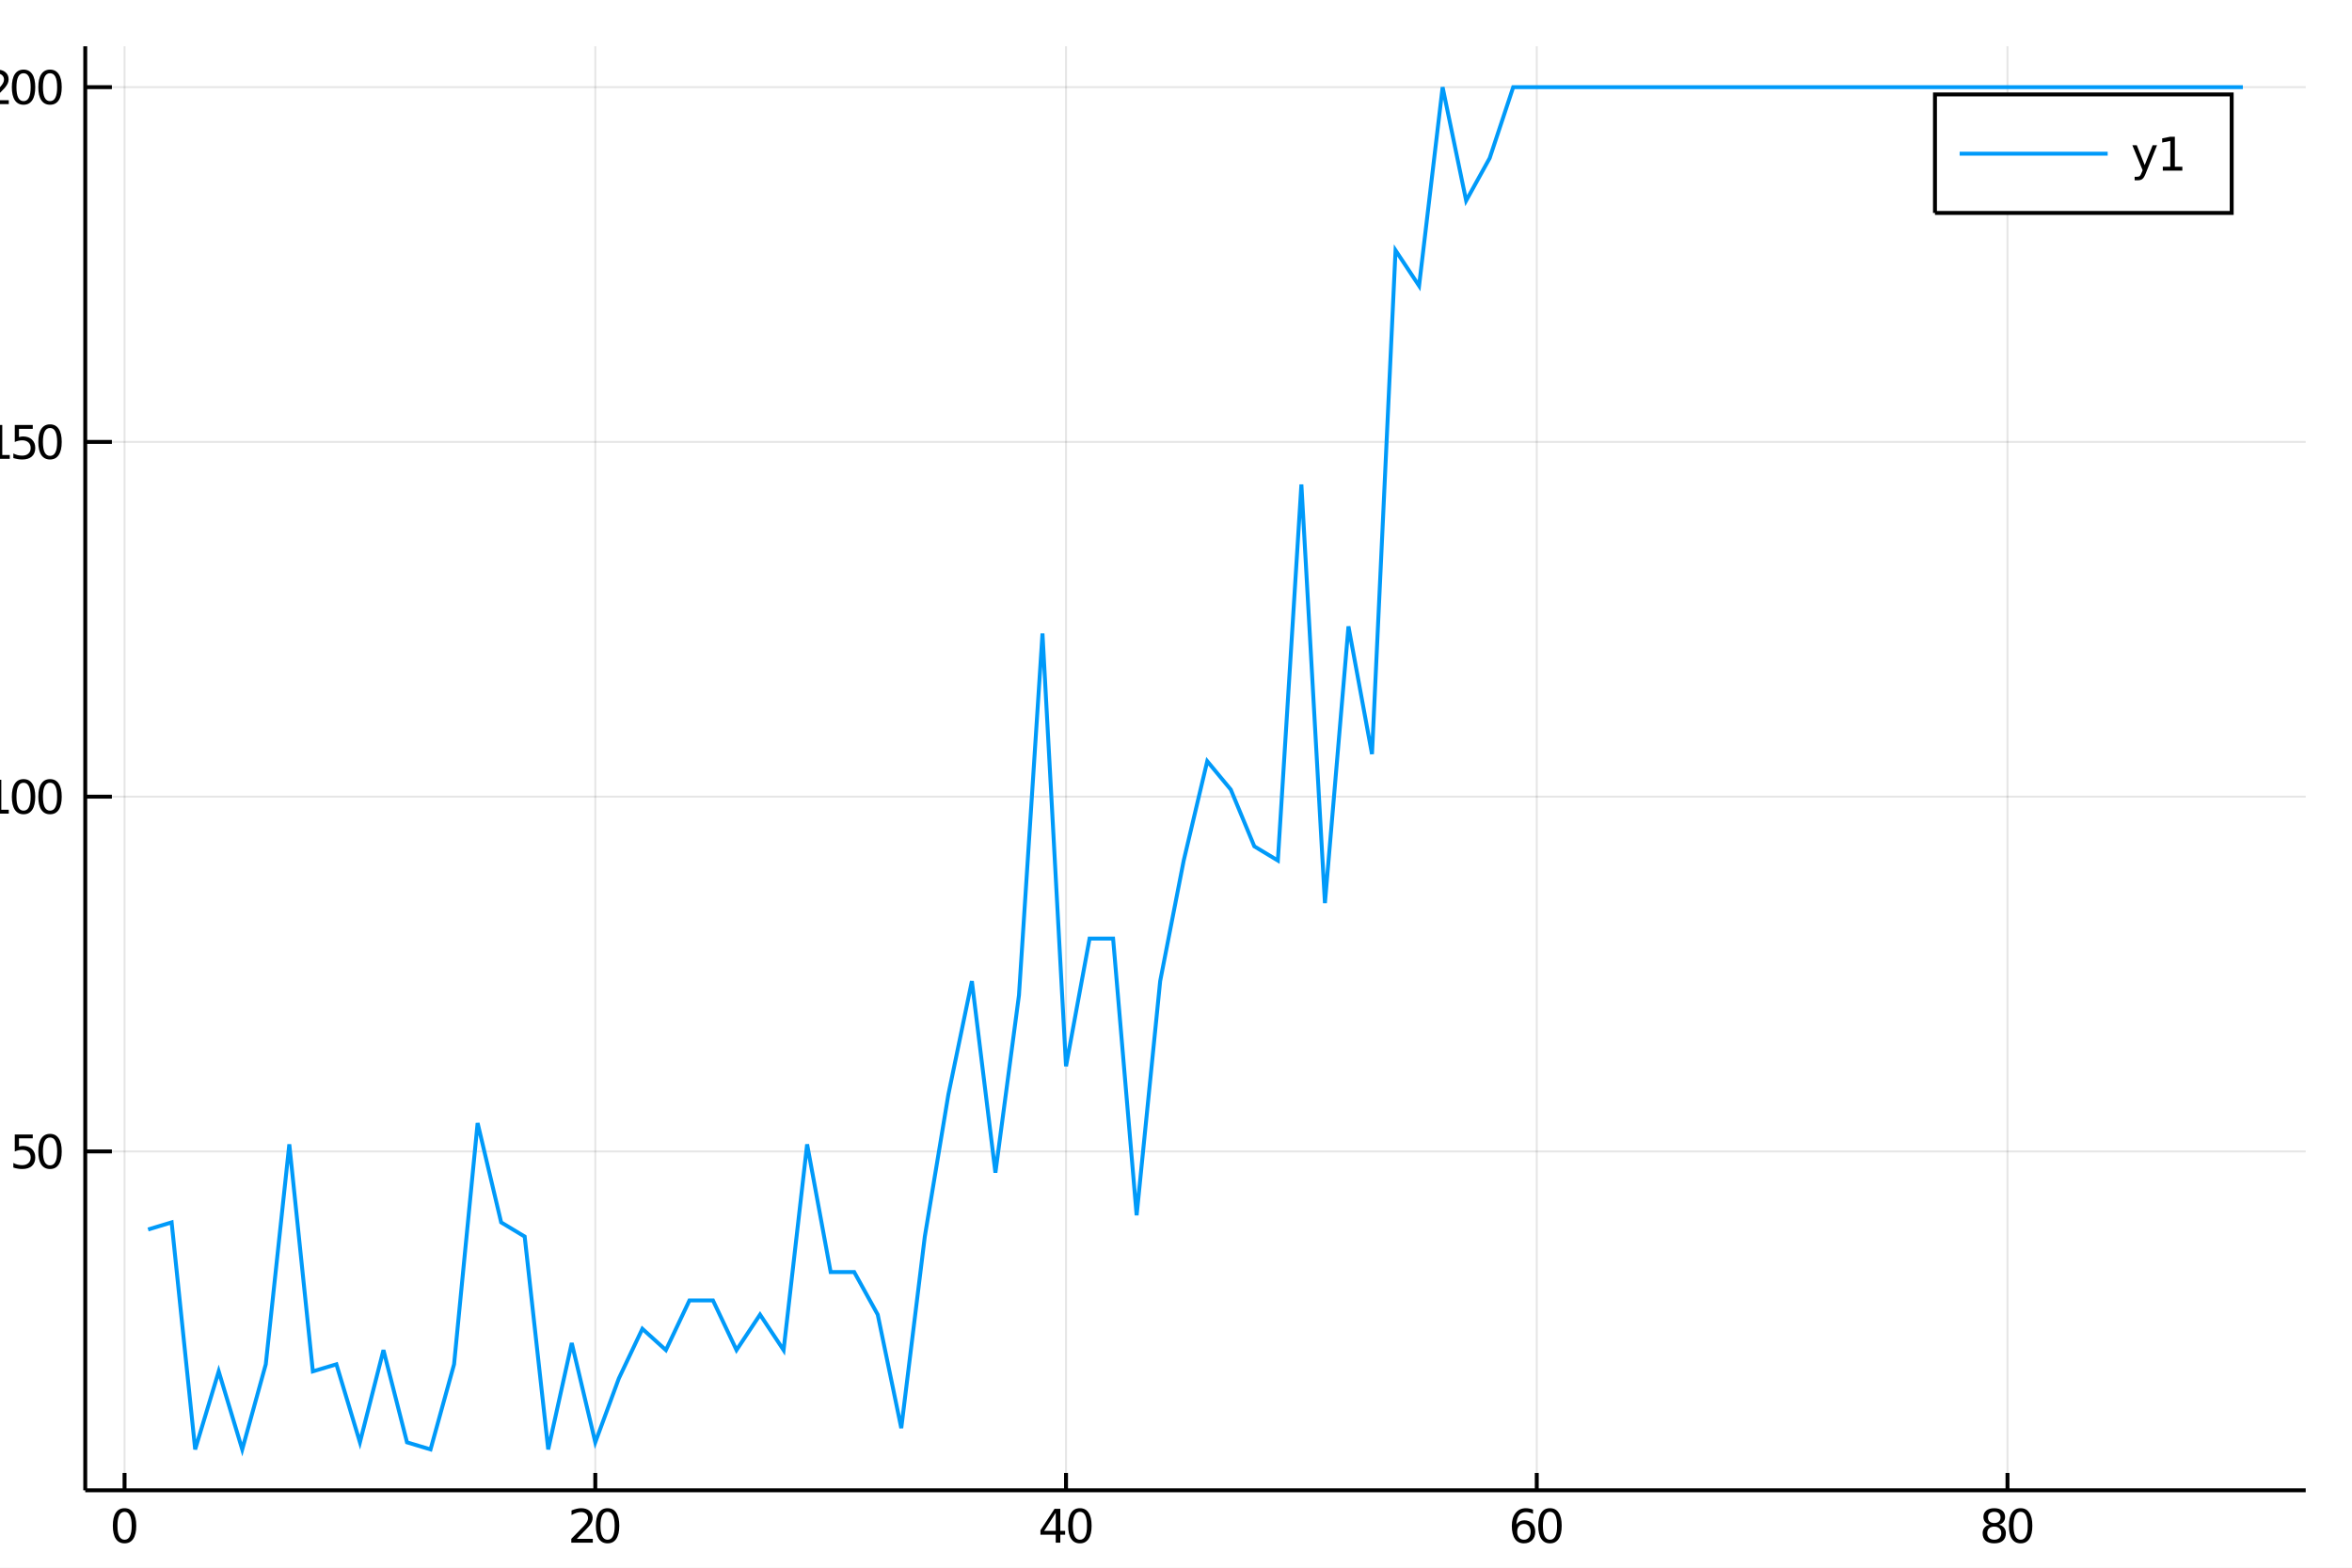
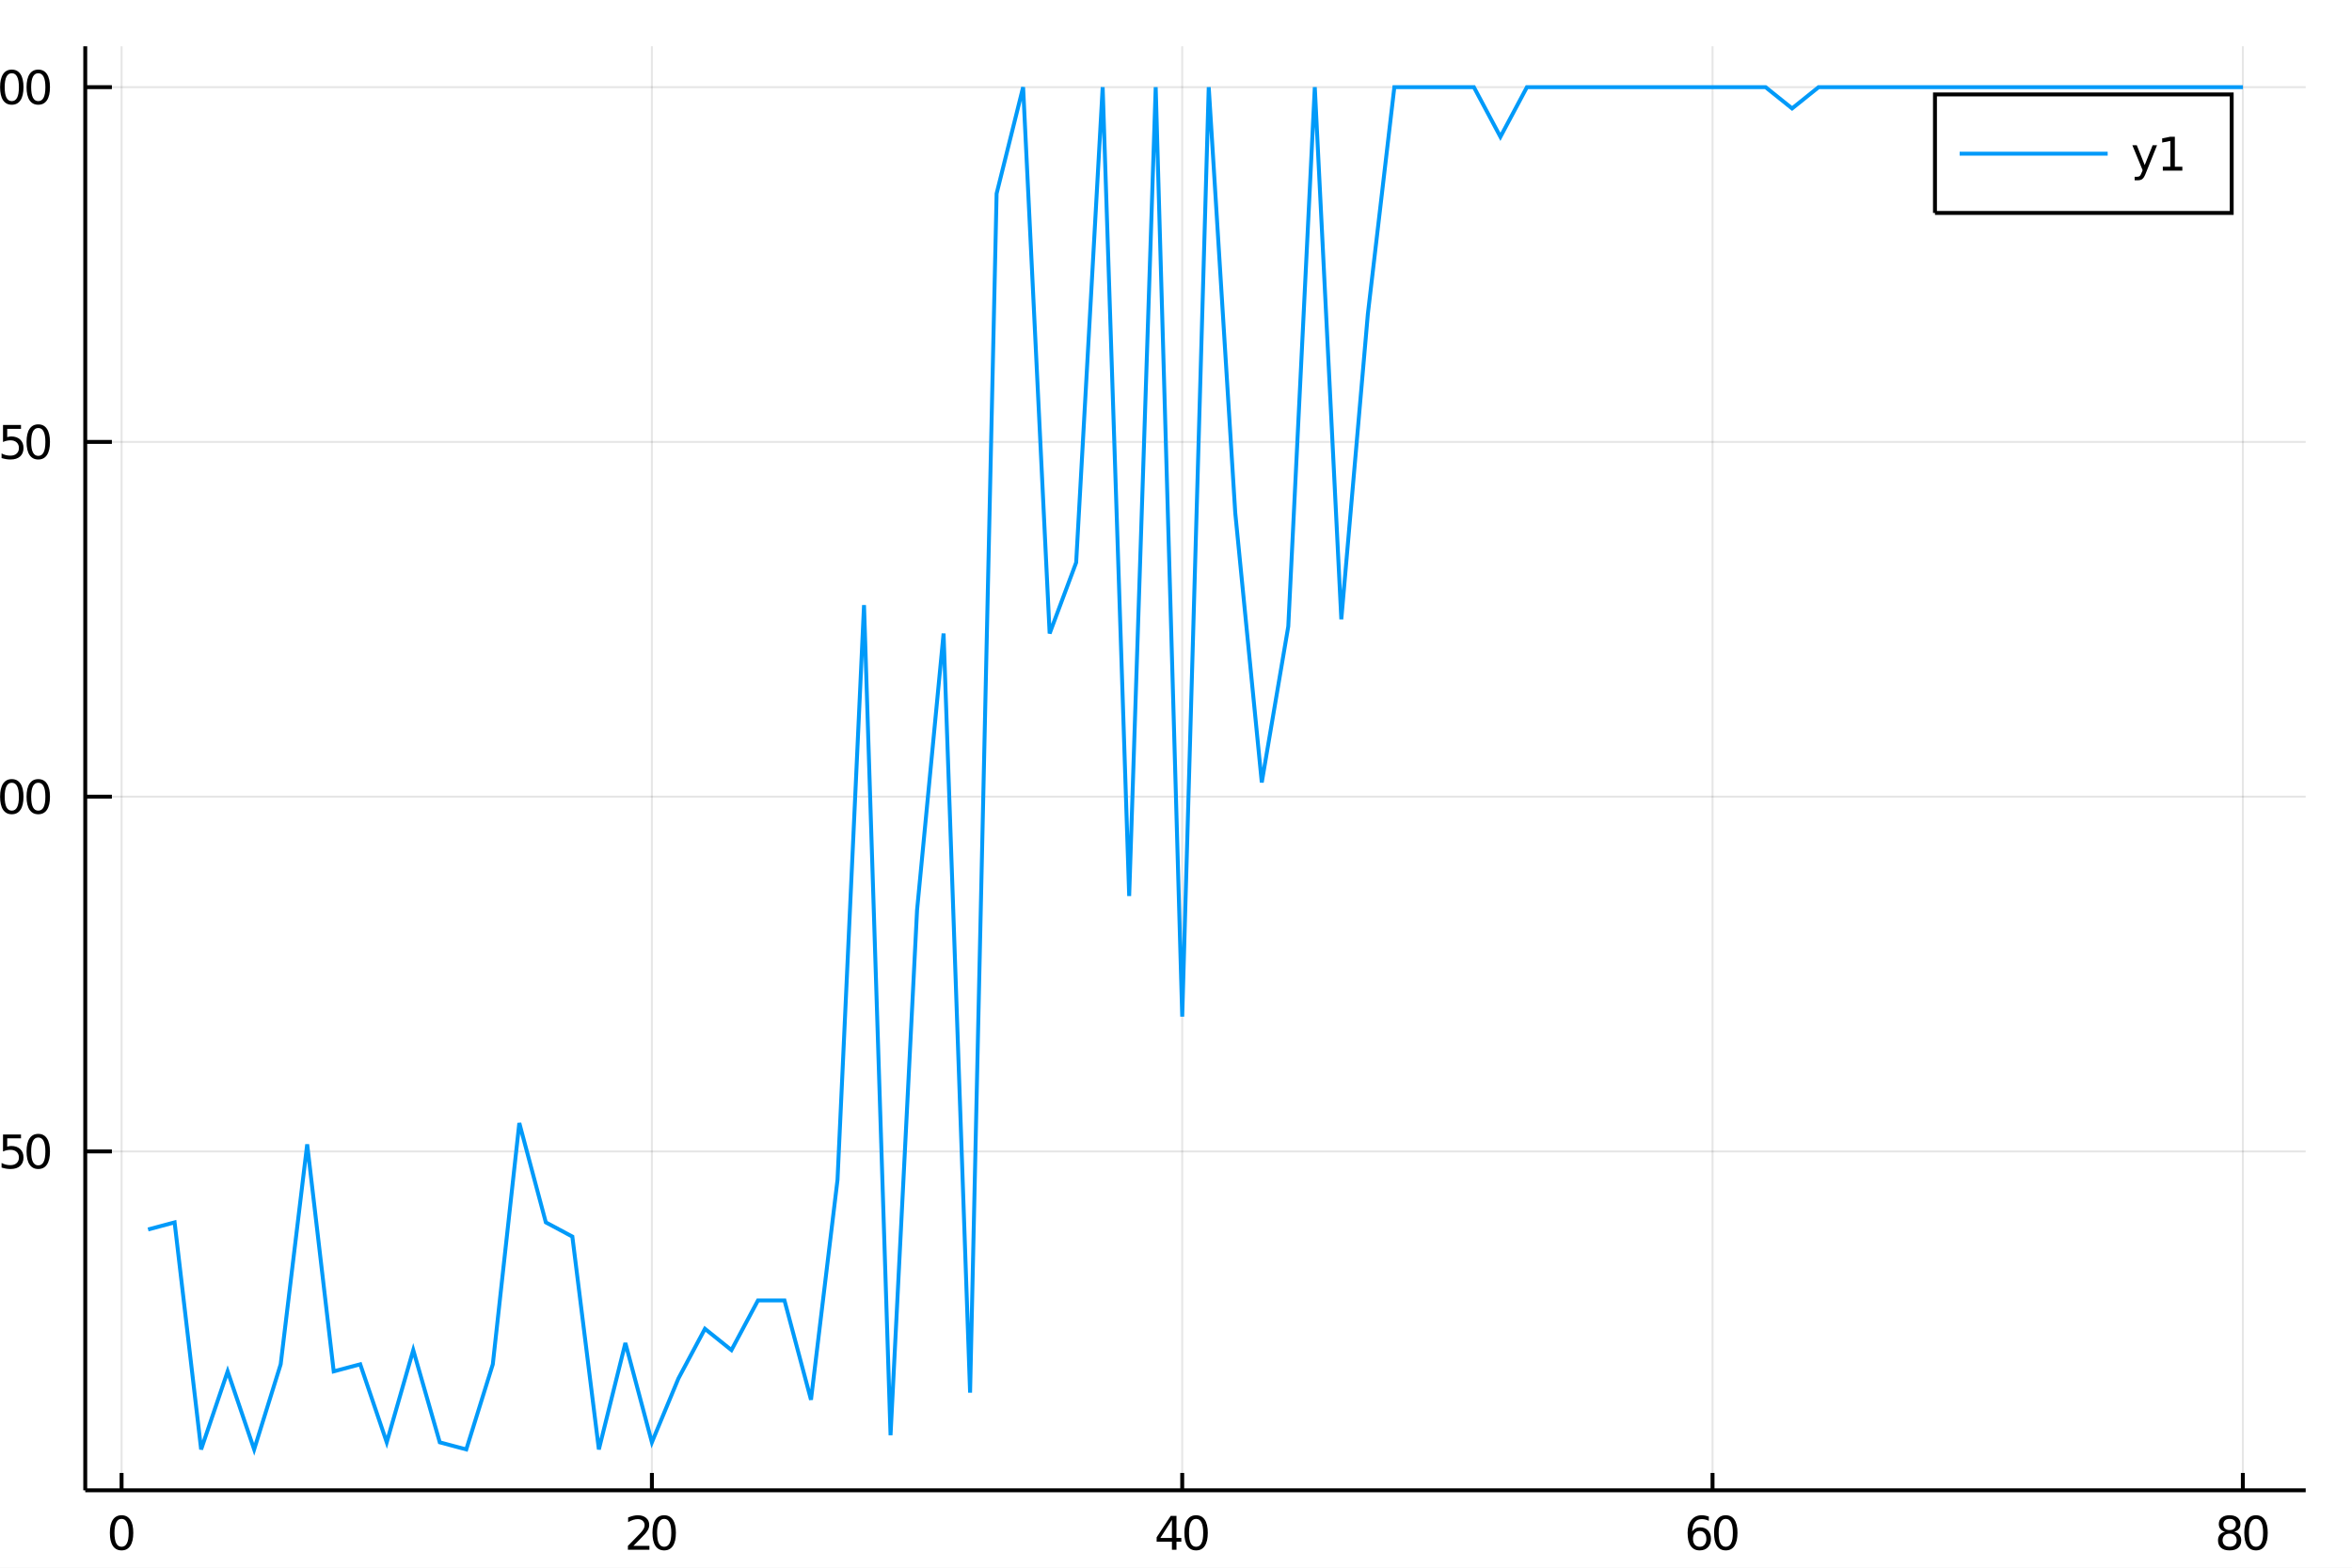
<svg xmlns="http://www.w3.org/2000/svg" width="600" height="400" viewBox="0 0 2400 1600">
  <defs>
-     <clipPath id="clip790">
+     <clipPath id="clip210">
      <rect x="0" y="0" width="2400" height="1600" />
    </clipPath>
  </defs>
-   <path clip-path="url(#clip790)" d=" M0 1600 L2400 1600 L2400 0 L0 0  Z   " fill="#ffffff" fill-rule="evenodd" fill-opacity="1" />
+   <path clip-path="url(#clip210)" d=" M0 1600 L2400 1600 L2400 0 L0 0  Z   " fill="#ffffff" fill-rule="evenodd" fill-opacity="1" />
  <defs>
-     <clipPath id="clip791">
+     <clipPath id="clip211">
      <rect x="480" y="0" width="1681" height="1600" />
    </clipPath>
  </defs>
-   <path clip-path="url(#clip790)" d=" M86.992 1521.01 L2352.76 1521.01 L2352.76 47.244 L86.992 47.244  Z   " fill="#ffffff" fill-rule="evenodd" fill-opacity="1" />
+   <path clip-path="url(#clip210)" d=" M86.992 1521.01 L2352.76 1521.01 L2352.76 47.244 L86.992 47.244  Z   " fill="#ffffff" fill-rule="evenodd" fill-opacity="1" />
  <defs>
-     <clipPath id="clip792">
+     <clipPath id="clip212">
      <rect x="86" y="47" width="2267" height="1475" />
    </clipPath>
  </defs>
-   <polyline clip-path="url(#clip792)" style="stroke:#000000; stroke-width:2; stroke-opacity:0.1; fill:none" points="   127.101,1521.01 127.101,47.244    " />
-   <polyline clip-path="url(#clip792)" style="stroke:#000000; stroke-width:2; stroke-opacity:0.1; fill:none" points="   607.441,1521.01 607.441,47.244    " />
-   <polyline clip-path="url(#clip792)" style="stroke:#000000; stroke-width:2; stroke-opacity:0.1; fill:none" points="   1087.78,1521.01 1087.78,47.244    " />
-   <polyline clip-path="url(#clip792)" style="stroke:#000000; stroke-width:2; stroke-opacity:0.1; fill:none" points="   1568.12,1521.01 1568.12,47.244    " />
-   <polyline clip-path="url(#clip792)" style="stroke:#000000; stroke-width:2; stroke-opacity:0.1; fill:none" points="   2048.46,1521.01 2048.46,47.244    " />
-   <polyline clip-path="url(#clip792)" style="stroke:#000000; stroke-width:2; stroke-opacity:0.1; fill:none" points="   86.992,1175.16 2352.76,1175.16    " />
-   <polyline clip-path="url(#clip792)" style="stroke:#000000; stroke-width:2; stroke-opacity:0.1; fill:none" points="   86.992,813.091 2352.76,813.091    " />
-   <polyline clip-path="url(#clip792)" style="stroke:#000000; stroke-width:2; stroke-opacity:0.1; fill:none" points="   86.992,451.023 2352.76,451.023    " />
-   <polyline clip-path="url(#clip792)" style="stroke:#000000; stroke-width:2; stroke-opacity:0.1; fill:none" points="   86.992,88.954 2352.76,88.954    " />
-   <polyline clip-path="url(#clip790)" style="stroke:#000000; stroke-width:4; stroke-opacity:1; fill:none" points="   86.992,1521.01 2352.76,1521.01    " />
-   <polyline clip-path="url(#clip790)" style="stroke:#000000; stroke-width:4; stroke-opacity:1; fill:none" points="   86.992,1521.01 86.992,47.244    " />
-   <polyline clip-path="url(#clip790)" style="stroke:#000000; stroke-width:4; stroke-opacity:1; fill:none" points="   127.101,1521.01 127.101,1503.32    " />
-   <polyline clip-path="url(#clip790)" style="stroke:#000000; stroke-width:4; stroke-opacity:1; fill:none" points="   607.441,1521.01 607.441,1503.32    " />
-   <polyline clip-path="url(#clip790)" style="stroke:#000000; stroke-width:4; stroke-opacity:1; fill:none" points="   1087.78,1521.01 1087.78,1503.32    " />
-   <polyline clip-path="url(#clip790)" style="stroke:#000000; stroke-width:4; stroke-opacity:1; fill:none" points="   1568.12,1521.01 1568.12,1503.32    " />
-   <polyline clip-path="url(#clip790)" style="stroke:#000000; stroke-width:4; stroke-opacity:1; fill:none" points="   2048.46,1521.01 2048.46,1503.32    " />
-   <polyline clip-path="url(#clip790)" style="stroke:#000000; stroke-width:4; stroke-opacity:1; fill:none" points="   86.992,1175.16 114.181,1175.16    " />
-   <polyline clip-path="url(#clip790)" style="stroke:#000000; stroke-width:4; stroke-opacity:1; fill:none" points="   86.992,813.091 114.181,813.091    " />
-   <polyline clip-path="url(#clip790)" style="stroke:#000000; stroke-width:4; stroke-opacity:1; fill:none" points="   86.992,451.023 114.181,451.023    " />
-   <polyline clip-path="url(#clip790)" style="stroke:#000000; stroke-width:4; stroke-opacity:1; fill:none" points="   86.992,88.954 114.181,88.954    " />
-   <path clip-path="url(#clip790)" d="M 0 0 M127.101 1543 Q123.489 1543 121.661 1546.56 Q119.855 1550.11 119.855 1557.23 Q119.855 1564.34 121.661 1567.91 Q123.489 1571.45 127.101 1571.45 Q130.735 1571.45 132.54 1567.91 Q134.369 1564.34 134.369 1557.23 Q134.369 1550.11 132.54 1546.56 Q130.735 1543 127.101 1543 M127.101 1539.29 Q132.911 1539.29 135.966 1543.9 Q139.045 1548.48 139.045 1557.23 Q139.045 1565.96 135.966 1570.57 Q132.911 1575.15 127.101 1575.15 Q121.29 1575.15 118.212 1570.57 Q115.156 1565.96 115.156 1557.23 Q115.156 1548.48 118.212 1543.9 Q121.29 1539.29 127.101 1539.29 Z" fill="#000000" fill-rule="evenodd" fill-opacity="1" />
-   <path clip-path="url(#clip790)" d="M 0 0 M588.586 1570.54 L604.906 1570.54 L604.906 1574.48 L582.961 1574.48 L582.961 1570.54 Q585.624 1567.79 590.207 1563.16 Q594.813 1558.51 595.994 1557.17 Q598.239 1554.64 599.119 1552.91 Q600.022 1551.15 600.022 1549.46 Q600.022 1546.7 598.077 1544.97 Q596.156 1543.23 593.054 1543.23 Q590.855 1543.23 588.401 1543.99 Q585.971 1544.76 583.193 1546.31 L583.193 1541.59 Q586.017 1540.45 588.471 1539.87 Q590.924 1539.29 592.961 1539.29 Q598.332 1539.29 601.526 1541.98 Q604.721 1544.67 604.721 1549.16 Q604.721 1551.29 603.91 1553.21 Q603.123 1555.1 601.017 1557.7 Q600.438 1558.37 597.336 1561.59 Q594.235 1564.78 588.586 1570.54 Z" fill="#000000" fill-rule="evenodd" fill-opacity="1" />
-   <path clip-path="url(#clip790)" d="M 0 0 M619.975 1543 Q616.364 1543 614.535 1546.56 Q612.73 1550.11 612.73 1557.23 Q612.73 1564.34 614.535 1567.91 Q616.364 1571.45 619.975 1571.45 Q623.609 1571.45 625.415 1567.91 Q627.244 1564.34 627.244 1557.23 Q627.244 1550.11 625.415 1546.56 Q623.609 1543 619.975 1543 M619.975 1539.29 Q625.785 1539.29 628.841 1543.9 Q631.92 1548.48 631.92 1557.23 Q631.92 1565.96 628.841 1570.57 Q625.785 1575.15 619.975 1575.15 Q614.165 1575.15 611.086 1570.57 Q608.031 1565.96 608.031 1557.23 Q608.031 1548.48 611.086 1543.9 Q614.165 1539.29 619.975 1539.29 Z" fill="#000000" fill-rule="evenodd" fill-opacity="1" />
-   <path clip-path="url(#clip790)" d="M 0 0 M1077.28 1543.99 L1065.48 1562.44 L1077.28 1562.44 L1077.28 1543.99 M1076.06 1539.92 L1081.94 1539.92 L1081.94 1562.44 L1086.87 1562.44 L1086.87 1566.33 L1081.94 1566.33 L1081.94 1574.48 L1077.28 1574.48 L1077.28 1566.33 L1061.68 1566.33 L1061.68 1561.82 L1076.06 1539.92 Z" fill="#000000" fill-rule="evenodd" fill-opacity="1" />
-   <path clip-path="url(#clip790)" d="M 0 0 M1101.94 1543 Q1098.32 1543 1096.5 1546.56 Q1094.69 1550.11 1094.69 1557.23 Q1094.69 1564.34 1096.5 1567.91 Q1098.32 1571.45 1101.94 1571.45 Q1105.57 1571.45 1107.38 1567.91 Q1109.2 1564.34 1109.2 1557.23 Q1109.2 1550.11 1107.38 1546.56 Q1105.57 1543 1101.94 1543 M1101.94 1539.29 Q1107.75 1539.29 1110.8 1543.9 Q1113.88 1548.48 1113.88 1557.23 Q1113.88 1565.96 1110.8 1570.57 Q1107.75 1575.15 1101.94 1575.15 Q1096.13 1575.15 1093.05 1570.57 Q1089.99 1565.96 1089.99 1557.23 Q1089.99 1548.48 1093.05 1543.9 Q1096.13 1539.29 1101.94 1539.29 Z" fill="#000000" fill-rule="evenodd" fill-opacity="1" />
-   <path clip-path="url(#clip790)" d="M 0 0 M1555.02 1555.34 Q1551.87 1555.34 1550.02 1557.49 Q1548.19 1559.64 1548.19 1563.39 Q1548.19 1567.12 1550.02 1569.29 Q1551.87 1571.45 1555.02 1571.45 Q1558.17 1571.45 1560 1569.29 Q1561.85 1567.12 1561.85 1563.39 Q1561.85 1559.64 1560 1557.49 Q1558.17 1555.34 1555.02 1555.34 M1564.3 1540.68 L1564.3 1544.94 Q1562.54 1544.11 1560.74 1543.67 Q1558.95 1543.23 1557.19 1543.23 Q1552.57 1543.23 1550.11 1546.36 Q1547.68 1549.48 1547.33 1555.8 Q1548.7 1553.79 1550.76 1552.72 Q1552.82 1551.63 1555.3 1551.63 Q1560.5 1551.63 1563.51 1554.8 Q1566.55 1557.95 1566.55 1563.39 Q1566.55 1568.72 1563.4 1571.93 Q1560.25 1575.15 1555.02 1575.15 Q1549.02 1575.15 1545.85 1570.57 Q1542.68 1565.96 1542.68 1557.23 Q1542.68 1549.04 1546.57 1544.18 Q1550.46 1539.29 1557.01 1539.29 Q1558.77 1539.29 1560.55 1539.64 Q1562.36 1539.99 1564.3 1540.68 Z" fill="#000000" fill-rule="evenodd" fill-opacity="1" />
-   <path clip-path="url(#clip790)" d="M 0 0 M1581.62 1543 Q1578 1543 1576.18 1546.56 Q1574.37 1550.11 1574.37 1557.23 Q1574.37 1564.34 1576.18 1567.91 Q1578 1571.45 1581.62 1571.45 Q1585.25 1571.45 1587.06 1567.91 Q1588.88 1564.34 1588.88 1557.23 Q1588.88 1550.11 1587.06 1546.56 Q1585.25 1543 1581.62 1543 M1581.62 1539.29 Q1587.43 1539.29 1590.48 1543.9 Q1593.56 1548.48 1593.56 1557.23 Q1593.56 1565.96 1590.48 1570.57 Q1587.43 1575.15 1581.62 1575.15 Q1575.81 1575.15 1572.73 1570.57 Q1569.67 1565.96 1569.67 1557.23 Q1569.67 1548.48 1572.73 1543.9 Q1575.81 1539.29 1581.62 1539.29 Z" fill="#000000" fill-rule="evenodd" fill-opacity="1" />
-   <path clip-path="url(#clip790)" d="M 0 0 M2034.95 1558.07 Q2031.62 1558.07 2029.7 1559.85 Q2027.8 1561.63 2027.8 1564.76 Q2027.8 1567.88 2029.7 1569.67 Q2031.62 1571.45 2034.95 1571.45 Q2038.29 1571.45 2040.21 1569.67 Q2042.13 1567.86 2042.13 1564.76 Q2042.13 1561.63 2040.21 1559.85 Q2038.31 1558.07 2034.95 1558.07 M2030.28 1556.08 Q2027.27 1555.34 2025.58 1553.28 Q2023.91 1551.22 2023.91 1548.25 Q2023.91 1544.11 2026.85 1541.7 Q2029.81 1539.29 2034.95 1539.29 Q2040.12 1539.29 2043.06 1541.7 Q2046 1544.11 2046 1548.25 Q2046 1551.22 2044.31 1553.28 Q2042.64 1555.34 2039.65 1556.08 Q2043.03 1556.86 2044.91 1559.16 Q2046.81 1561.45 2046.81 1564.76 Q2046.81 1569.78 2043.73 1572.47 Q2040.67 1575.15 2034.95 1575.15 Q2029.24 1575.15 2026.16 1572.47 Q2023.1 1569.78 2023.1 1564.76 Q2023.1 1561.45 2025 1559.16 Q2026.9 1556.86 2030.28 1556.08 M2028.56 1548.69 Q2028.56 1551.38 2030.23 1552.88 Q2031.92 1554.39 2034.95 1554.39 Q2037.96 1554.39 2039.65 1552.88 Q2041.37 1551.38 2041.37 1548.69 Q2041.37 1546.01 2039.65 1544.5 Q2037.96 1543 2034.95 1543 Q2031.92 1543 2030.23 1544.5 Q2028.56 1546.01 2028.56 1548.69 Z" fill="#000000" fill-rule="evenodd" fill-opacity="1" />
-   <path clip-path="url(#clip790)" d="M 0 0 M2061.87 1543 Q2058.26 1543 2056.44 1546.56 Q2054.63 1550.11 2054.63 1557.23 Q2054.63 1564.34 2056.44 1567.91 Q2058.26 1571.45 2061.87 1571.45 Q2065.51 1571.45 2067.31 1567.91 Q2069.14 1564.34 2069.14 1557.23 Q2069.14 1550.11 2067.31 1546.56 Q2065.51 1543 2061.87 1543 M2061.87 1539.29 Q2067.68 1539.29 2070.74 1543.9 Q2073.82 1548.48 2073.82 1557.23 Q2073.82 1565.96 2070.74 1570.57 Q2067.68 1575.15 2061.87 1575.15 Q2056.06 1575.15 2052.99 1570.57 Q2049.93 1565.96 2049.93 1557.23 Q2049.93 1548.48 2052.99 1543.9 Q2056.06 1539.29 2061.87 1539.29 Z" fill="#000000" fill-rule="evenodd" fill-opacity="1" />
-   <path clip-path="url(#clip790)" d="M 0 0 M15.076 1157.88 L33.432 1157.88 L33.432 1161.82 L19.358 1161.82 L19.358 1170.29 Q20.377 1169.94 21.395 1169.78 Q22.414 1169.59 23.432 1169.59 Q29.219 1169.59 32.599 1172.76 Q35.978 1175.94 35.978 1181.35 Q35.978 1186.93 32.506 1190.03 Q29.034 1193.11 22.715 1193.11 Q20.539 1193.11 18.27 1192.74 Q16.025 1192.37 13.617 1191.63 L13.617 1186.93 Q15.701 1188.07 17.923 1188.62 Q20.145 1189.18 22.622 1189.18 Q26.627 1189.18 28.965 1187.07 Q31.302 1184.96 31.302 1181.35 Q31.302 1177.74 28.965 1175.63 Q26.627 1173.53 22.622 1173.53 Q20.747 1173.53 18.872 1173.94 Q17.02 1174.36 15.076 1175.24 L15.076 1157.88 Z" fill="#000000" fill-rule="evenodd" fill-opacity="1" />
-   <path clip-path="url(#clip790)" d="M 0 0 M51.048 1160.96 Q47.437 1160.96 45.608 1164.52 Q43.802 1168.07 43.802 1175.19 Q43.802 1182.3 45.608 1185.87 Q47.437 1189.41 51.048 1189.41 Q54.682 1189.41 56.487 1185.87 Q58.316 1182.3 58.316 1175.19 Q58.316 1168.07 56.487 1164.52 Q54.682 1160.96 51.048 1160.96 M51.048 1157.26 Q56.858 1157.26 59.913 1161.86 Q62.992 1166.44 62.992 1175.19 Q62.992 1183.92 59.913 1188.53 Q56.858 1193.11 51.048 1193.11 Q45.238 1193.11 42.159 1188.53 Q39.103 1183.92 39.103 1175.19 Q39.103 1166.44 42.159 1161.86 Q45.238 1157.26 51.048 1157.26 Z" fill="#000000" fill-rule="evenodd" fill-opacity="1" />
-   <path clip-path="url(#clip790)" d="M 0 0 M-10.943 826.436 L-3.304 826.436 L-3.304 800.071 L-11.614 801.737 L-11.614 797.478 L-3.35 795.811 L1.326 795.811 L1.326 826.436 L8.965 826.436 L8.965 830.371 L-10.943 830.371 L-10.943 826.436 Z" fill="#000000" fill-rule="evenodd" fill-opacity="1" />
-   <path clip-path="url(#clip790)" d="M 0 0 M24.034 798.89 Q20.423 798.89 18.594 802.455 Q16.789 805.997 16.789 813.126 Q16.789 820.233 18.594 823.797 Q20.423 827.339 24.034 827.339 Q27.668 827.339 29.474 823.797 Q31.302 820.233 31.302 813.126 Q31.302 805.997 29.474 802.455 Q27.668 798.89 24.034 798.89 M24.034 795.186 Q29.844 795.186 32.9 799.793 Q35.978 804.376 35.978 813.126 Q35.978 821.853 32.9 826.459 Q29.844 831.043 24.034 831.043 Q18.224 831.043 15.145 826.459 Q12.09 821.853 12.09 813.126 Q12.09 804.376 15.145 799.793 Q18.224 795.186 24.034 795.186 Z" fill="#000000" fill-rule="evenodd" fill-opacity="1" />
-   <path clip-path="url(#clip790)" d="M 0 0 M51.048 798.89 Q47.437 798.89 45.608 802.455 Q43.802 805.997 43.802 813.126 Q43.802 820.233 45.608 823.797 Q47.437 827.339 51.048 827.339 Q54.682 827.339 56.487 823.797 Q58.316 820.233 58.316 813.126 Q58.316 805.997 56.487 802.455 Q54.682 798.89 51.048 798.89 M51.048 795.186 Q56.858 795.186 59.913 799.793 Q62.992 804.376 62.992 813.126 Q62.992 821.853 59.913 826.459 Q56.858 831.043 51.048 831.043 Q45.238 831.043 42.159 826.459 Q39.103 821.853 39.103 813.126 Q39.103 804.376 42.159 799.793 Q45.238 795.186 51.048 795.186 Z" fill="#000000" fill-rule="evenodd" fill-opacity="1" />
-   <path clip-path="url(#clip790)" d="M 0 0 M-9.947 464.368 L-2.308 464.368 L-2.308 438.002 L-10.619 439.669 L-10.619 435.41 L-2.355 433.743 L2.321 433.743 L2.321 464.368 L9.96 464.368 L9.96 468.303 L-9.947 468.303 L-9.947 464.368 Z" fill="#000000" fill-rule="evenodd" fill-opacity="1" />
-   <path clip-path="url(#clip790)" d="M 0 0 M15.076 433.743 L33.432 433.743 L33.432 437.678 L19.358 437.678 L19.358 446.15 Q20.377 445.803 21.395 445.641 Q22.414 445.456 23.432 445.456 Q29.219 445.456 32.599 448.627 Q35.978 451.798 35.978 457.215 Q35.978 462.794 32.506 465.896 Q29.034 468.974 22.715 468.974 Q20.539 468.974 18.27 468.604 Q16.025 468.233 13.617 467.493 L13.617 462.794 Q15.701 463.928 17.923 464.484 Q20.145 465.039 22.622 465.039 Q26.627 465.039 28.965 462.933 Q31.302 460.826 31.302 457.215 Q31.302 453.604 28.965 451.497 Q26.627 449.391 22.622 449.391 Q20.747 449.391 18.872 449.808 Q17.02 450.224 15.076 451.104 L15.076 433.743 Z" fill="#000000" fill-rule="evenodd" fill-opacity="1" />
-   <path clip-path="url(#clip790)" d="M 0 0 M51.048 436.822 Q47.437 436.822 45.608 440.386 Q43.802 443.928 43.802 451.058 Q43.802 458.164 45.608 461.729 Q47.437 465.271 51.048 465.271 Q54.682 465.271 56.487 461.729 Q58.316 458.164 58.316 451.058 Q58.316 443.928 56.487 440.386 Q54.682 436.822 51.048 436.822 M51.048 433.118 Q56.858 433.118 59.913 437.724 Q62.992 442.308 62.992 451.058 Q62.992 459.784 59.913 464.391 Q56.858 468.974 51.048 468.974 Q45.238 468.974 42.159 464.391 Q39.103 459.784 39.103 451.058 Q39.103 442.308 42.159 437.724 Q45.238 433.118 51.048 433.118 Z" fill="#000000" fill-rule="evenodd" fill-opacity="1" />
-   <path clip-path="url(#clip790)" d="M 0 0 M-7.355 102.299 L8.965 102.299 L8.965 106.234 L-12.98 106.234 L-12.98 102.299 Q-10.318 99.545 -5.734 94.915 Q-1.128 90.262 0.053 88.92 Q2.298 86.397 3.178 84.66 Q4.08 82.901 4.08 81.211 Q4.08 78.457 2.136 76.721 Q0.215 74.985 -2.887 74.985 Q-5.086 74.985 -7.54 75.748 Q-9.97 76.512 -12.748 78.063 L-12.748 73.341 Q-9.924 72.207 -7.47 71.628 Q-5.017 71.049 -2.98 71.049 Q2.391 71.049 5.585 73.735 Q8.779 76.42 8.779 80.91 Q8.779 83.04 7.969 84.961 Q7.182 86.859 5.076 89.452 Q4.497 90.123 1.395 93.341 Q-1.707 96.535 -7.355 102.299 Z" fill="#000000" fill-rule="evenodd" fill-opacity="1" />
-   <path clip-path="url(#clip790)" d="M 0 0 M24.034 74.753 Q20.423 74.753 18.594 78.318 Q16.789 81.859 16.789 88.989 Q16.789 96.096 18.594 99.66 Q20.423 103.202 24.034 103.202 Q27.668 103.202 29.474 99.66 Q31.302 96.096 31.302 88.989 Q31.302 81.859 29.474 78.318 Q27.668 74.753 24.034 74.753 M24.034 71.049 Q29.844 71.049 32.9 75.656 Q35.978 80.239 35.978 88.989 Q35.978 97.716 32.9 102.322 Q29.844 106.906 24.034 106.906 Q18.224 106.906 15.145 102.322 Q12.09 97.716 12.09 88.989 Q12.09 80.239 15.145 75.656 Q18.224 71.049 24.034 71.049 Z" fill="#000000" fill-rule="evenodd" fill-opacity="1" />
-   <path clip-path="url(#clip790)" d="M 0 0 M51.048 74.753 Q47.437 74.753 45.608 78.318 Q43.802 81.859 43.802 88.989 Q43.802 96.096 45.608 99.66 Q47.437 103.202 51.048 103.202 Q54.682 103.202 56.487 99.66 Q58.316 96.096 58.316 88.989 Q58.316 81.859 56.487 78.318 Q54.682 74.753 51.048 74.753 M51.048 71.049 Q56.858 71.049 59.913 75.656 Q62.992 80.239 62.992 88.989 Q62.992 97.716 59.913 102.322 Q56.858 106.906 51.048 106.906 Q45.238 106.906 42.159 102.322 Q39.103 97.716 39.103 88.989 Q39.103 80.239 42.159 75.656 Q45.238 71.049 51.048 71.049 Z" fill="#000000" fill-rule="evenodd" fill-opacity="1" />
-   <polyline clip-path="url(#clip792)" style="stroke:#009af9; stroke-width:4; stroke-opacity:1; fill:none" points="   151.118,1254.82 175.135,1247.57 199.152,1479.3 223.169,1399.64 247.186,1479.3 271.203,1392.4 295.22,1167.92 319.237,1399.64 343.254,1392.4 367.271,1472.06    391.288,1377.92 415.305,1472.06 439.322,1479.3 463.339,1392.4 487.356,1146.19 511.373,1247.57 535.39,1262.06 559.407,1479.3 583.424,1370.68 607.441,1472.06    631.458,1406.88 655.475,1356.19 679.492,1377.92 703.509,1327.23 727.526,1327.23 751.543,1377.92 775.56,1341.71 799.577,1377.92 823.594,1167.92 847.611,1298.26    871.628,1298.26 895.645,1341.71 919.662,1457.57 943.679,1262.06 967.696,1117.23 991.713,1001.37 1015.73,1196.88 1039.75,1015.85 1063.76,646.54 1087.78,1088.26    1111.8,957.919 1135.81,957.919 1159.83,1240.33 1183.85,1001.37 1207.87,878.264 1231.88,776.885 1255.9,805.85 1279.92,863.781 1303.93,878.264 1327.95,494.471    1351.97,921.712 1375.98,639.299 1400,769.643 1424.02,255.506 1448.04,291.713 1472.05,88.954 1496.07,204.816 1520.09,161.368 1544.1,88.954 1568.12,88.954    1592.14,88.954 1616.15,88.954 1640.17,88.954 1664.19,88.954 1688.21,88.954 1712.22,88.954 1736.24,88.954 1760.26,88.954 1784.27,88.954 1808.29,88.954    1832.31,88.954 1856.32,88.954 1880.34,88.954 1904.36,88.954 1928.38,88.954 1952.39,88.954 1976.41,88.954 2000.43,88.954 2024.44,88.954 2048.46,88.954    2072.48,88.954 2096.49,88.954 2120.51,88.954 2144.53,88.954 2168.55,88.954 2192.56,88.954 2216.58,88.954 2240.6,88.954 2264.61,88.954 2288.63,88.954       " />
-   <path clip-path="url(#clip790)" d=" M1974.46 217.33 L2277.23 217.33 L2277.23 96.37 L1974.46 96.37  Z   " fill="#ffffff" fill-rule="evenodd" fill-opacity="1" />
-   <polyline clip-path="url(#clip790)" style="stroke:#000000; stroke-width:4; stroke-opacity:1; fill:none" points="   1974.46,217.33 2277.23,217.33 2277.23,96.37 1974.46,96.37 1974.46,217.33    " />
-   <polyline clip-path="url(#clip790)" style="stroke:#009af9; stroke-width:4; stroke-opacity:1; fill:none" points="   1999.64,156.85 2150.69,156.85    " />
-   <path clip-path="url(#clip790)" d="M 0 0 M2189.7 176.537 Q2187.9 181.167 2186.19 182.579 Q2184.47 183.991 2181.6 183.991 L2178.2 183.991 L2178.2 180.426 L2180.7 180.426 Q2182.46 180.426 2183.43 179.592 Q2184.4 178.759 2185.58 175.657 L2186.35 173.713 L2175.86 148.204 L2180.38 148.204 L2188.48 168.481 L2196.58 148.204 L2201.09 148.204 L2189.7 176.537 Z" fill="#000000" fill-rule="evenodd" fill-opacity="1" />
-   <path clip-path="url(#clip790)" d="M 0 0 M2206.97 170.194 L2214.61 170.194 L2214.61 143.829 L2206.3 145.495 L2206.3 141.236 L2214.57 139.57 L2219.24 139.57 L2219.24 170.194 L2226.88 170.194 L2226.88 174.13 L2206.97 174.13 L2206.97 170.194 Z" fill="#000000" fill-rule="evenodd" fill-opacity="1" />
+   <polyline clip-path="url(#clip212)" style="stroke:#000000; stroke-width:2; stroke-opacity:0.1; fill:none" points="   124.06,1521.01 124.06,47.244    " />
+   <polyline clip-path="url(#clip212)" style="stroke:#000000; stroke-width:2; stroke-opacity:0.1; fill:none" points="   665.203,1521.01 665.203,47.244    " />
+   <polyline clip-path="url(#clip212)" style="stroke:#000000; stroke-width:2; stroke-opacity:0.1; fill:none" points="   1206.35,1521.01 1206.35,47.244    " />
+   <polyline clip-path="url(#clip212)" style="stroke:#000000; stroke-width:2; stroke-opacity:0.1; fill:none" points="   1747.49,1521.01 1747.49,47.244    " />
+   <polyline clip-path="url(#clip212)" style="stroke:#000000; stroke-width:2; stroke-opacity:0.1; fill:none" points="   2288.63,1521.01 2288.63,47.244    " />
+   <polyline clip-path="url(#clip210)" style="stroke:#000000; stroke-width:4; stroke-opacity:1; fill:none" points="   86.992,1521.01 2352.76,1521.01    " />
+   <polyline clip-path="url(#clip210)" style="stroke:#000000; stroke-width:4; stroke-opacity:1; fill:none" points="   124.06,1521.01 124.06,1503.32    " />
+   <polyline clip-path="url(#clip210)" style="stroke:#000000; stroke-width:4; stroke-opacity:1; fill:none" points="   665.203,1521.01 665.203,1503.32    " />
+   <polyline clip-path="url(#clip210)" style="stroke:#000000; stroke-width:4; stroke-opacity:1; fill:none" points="   1206.35,1521.01 1206.35,1503.32    " />
+   <polyline clip-path="url(#clip210)" style="stroke:#000000; stroke-width:4; stroke-opacity:1; fill:none" points="   1747.49,1521.01 1747.49,1503.32    " />
+   <polyline clip-path="url(#clip210)" style="stroke:#000000; stroke-width:4; stroke-opacity:1; fill:none" points="   2288.63,1521.01 2288.63,1503.32    " />
+   <path clip-path="url(#clip210)" d="M 0 0 M124.06 1550.2 Q120.449 1550.2 118.621 1553.76 Q116.815 1557.31 116.815 1564.43 Q116.815 1571.54 118.621 1575.11 Q120.449 1578.65 124.06 1578.65 Q127.695 1578.65 129.5 1575.11 Q131.329 1571.54 131.329 1564.43 Q131.329 1557.31 129.5 1553.76 Q127.695 1550.2 124.06 1550.2 M124.06 1546.49 Q129.871 1546.49 132.926 1551.1 Q136.005 1555.68 136.005 1564.43 Q136.005 1573.16 132.926 1577.77 Q129.871 1582.35 124.06 1582.35 Q118.25 1582.35 115.172 1577.77 Q112.116 1573.16 112.116 1564.43 Q112.116 1555.68 115.172 1551.1 Q118.25 1546.49 124.06 1546.49 Z" fill="#000000" fill-rule="evenodd" fill-opacity="1" />
+   <path clip-path="url(#clip210)" d="M 0 0 M646.349 1577.74 L662.668 1577.74 L662.668 1581.68 L640.724 1581.68 L640.724 1577.74 Q643.386 1574.99 647.969 1570.36 Q652.576 1565.71 653.756 1564.37 Q656.002 1561.84 656.881 1560.11 Q657.784 1558.35 657.784 1556.66 Q657.784 1553.9 655.84 1552.17 Q653.918 1550.43 650.816 1550.43 Q648.617 1550.43 646.164 1551.19 Q643.733 1551.96 640.955 1553.51 L640.955 1548.79 Q643.779 1547.65 646.233 1547.07 Q648.687 1546.49 650.724 1546.49 Q656.094 1546.49 659.289 1549.18 Q662.483 1551.87 662.483 1556.36 Q662.483 1558.49 661.673 1560.41 Q660.886 1562.3 658.779 1564.9 Q658.201 1565.57 655.099 1568.79 Q651.997 1571.98 646.349 1577.74 Z" fill="#000000" fill-rule="evenodd" fill-opacity="1" />
+   <path clip-path="url(#clip210)" d="M 0 0 M677.738 1550.2 Q674.126 1550.2 672.298 1553.76 Q670.492 1557.31 670.492 1564.43 Q670.492 1571.54 672.298 1575.11 Q674.126 1578.65 677.738 1578.65 Q681.372 1578.65 683.177 1575.11 Q685.006 1571.54 685.006 1564.43 Q685.006 1557.31 683.177 1553.76 Q681.372 1550.2 677.738 1550.2 M677.738 1546.49 Q683.548 1546.49 686.603 1551.1 Q689.682 1555.68 689.682 1564.43 Q689.682 1573.16 686.603 1577.77 Q683.548 1582.35 677.738 1582.35 Q671.927 1582.35 668.849 1577.77 Q665.793 1573.16 665.793 1564.43 Q665.793 1555.68 668.849 1551.1 Q671.927 1546.49 677.738 1546.49 Z" fill="#000000" fill-rule="evenodd" fill-opacity="1" />
+   <path clip-path="url(#clip210)" d="M 0 0 M1195.85 1551.19 L1184.04 1569.64 L1195.85 1569.64 L1195.85 1551.19 M1194.62 1547.12 L1200.5 1547.12 L1200.5 1569.64 L1205.43 1569.64 L1205.43 1573.53 L1200.5 1573.53 L1200.5 1581.68 L1195.85 1581.68 L1195.85 1573.53 L1180.25 1573.53 L1180.25 1569.02 L1194.62 1547.12 Z" fill="#000000" fill-rule="evenodd" fill-opacity="1" />
+   <path clip-path="url(#clip210)" d="M 0 0 M1220.5 1550.2 Q1216.89 1550.2 1215.06 1553.76 Q1213.26 1557.31 1213.26 1564.43 Q1213.26 1571.54 1215.06 1575.11 Q1216.89 1578.65 1220.5 1578.65 Q1224.13 1578.65 1225.94 1575.11 Q1227.77 1571.54 1227.77 1564.43 Q1227.77 1557.31 1225.94 1553.76 Q1224.13 1550.2 1220.5 1550.2 M1220.5 1546.49 Q1226.31 1546.49 1229.37 1551.1 Q1232.44 1555.68 1232.44 1564.43 Q1232.44 1573.16 1229.37 1577.77 Q1226.31 1582.35 1220.5 1582.35 Q1214.69 1582.35 1211.61 1577.77 Q1208.56 1573.16 1208.56 1564.43 Q1208.56 1555.68 1211.61 1551.1 Q1214.69 1546.49 1220.5 1546.49 Z" fill="#000000" fill-rule="evenodd" fill-opacity="1" />
+   <path clip-path="url(#clip210)" d="M 0 0 M1734.39 1562.54 Q1731.24 1562.54 1729.39 1564.69 Q1727.56 1566.84 1727.56 1570.59 Q1727.56 1574.32 1729.39 1576.49 Q1731.24 1578.65 1734.39 1578.65 Q1737.53 1578.65 1739.36 1576.49 Q1741.21 1574.32 1741.21 1570.59 Q1741.21 1566.84 1739.36 1564.69 Q1737.53 1562.54 1734.39 1562.54 M1743.67 1547.88 L1743.67 1552.14 Q1741.91 1551.31 1740.1 1550.87 Q1738.32 1550.43 1736.56 1550.43 Q1731.93 1550.43 1729.48 1553.56 Q1727.05 1556.68 1726.7 1563 Q1728.07 1560.99 1730.13 1559.92 Q1732.19 1558.83 1734.66 1558.83 Q1739.87 1558.83 1742.88 1562 Q1745.91 1565.15 1745.91 1570.59 Q1745.91 1575.92 1742.77 1579.13 Q1739.62 1582.35 1734.39 1582.35 Q1728.39 1582.35 1725.22 1577.77 Q1722.05 1573.16 1722.05 1564.43 Q1722.05 1556.24 1725.94 1551.38 Q1729.83 1546.49 1736.38 1546.49 Q1738.14 1546.49 1739.92 1546.84 Q1741.72 1547.19 1743.67 1547.88 Z" fill="#000000" fill-rule="evenodd" fill-opacity="1" />
+   <path clip-path="url(#clip210)" d="M 0 0 M1760.98 1550.2 Q1757.37 1550.2 1755.54 1553.76 Q1753.74 1557.31 1753.74 1564.43 Q1753.74 1571.54 1755.54 1575.11 Q1757.37 1578.65 1760.98 1578.65 Q1764.62 1578.65 1766.42 1575.11 Q1768.25 1571.54 1768.25 1564.43 Q1768.25 1557.31 1766.42 1553.76 Q1764.62 1550.2 1760.98 1550.2 M1760.98 1546.49 Q1766.79 1546.49 1769.85 1551.1 Q1772.93 1555.68 1772.93 1564.43 Q1772.93 1573.16 1769.85 1577.77 Q1766.79 1582.35 1760.98 1582.35 Q1755.17 1582.35 1752.09 1577.77 Q1749.04 1573.16 1749.04 1564.43 Q1749.04 1555.68 1752.09 1551.1 Q1755.17 1546.49 1760.98 1546.49 Z" fill="#000000" fill-rule="evenodd" fill-opacity="1" />
+   <path clip-path="url(#clip210)" d="M 0 0 M2275.12 1565.27 Q2271.79 1565.27 2269.87 1567.05 Q2267.97 1568.83 2267.97 1571.96 Q2267.97 1575.08 2269.87 1576.87 Q2271.79 1578.65 2275.12 1578.65 Q2278.46 1578.65 2280.38 1576.87 Q2282.3 1575.06 2282.3 1571.96 Q2282.3 1568.83 2280.38 1567.05 Q2278.48 1565.27 2275.12 1565.27 M2270.45 1563.28 Q2267.44 1562.54 2265.75 1560.48 Q2264.08 1558.42 2264.08 1555.45 Q2264.08 1551.31 2267.02 1548.9 Q2269.98 1546.49 2275.12 1546.49 Q2280.29 1546.49 2283.23 1548.9 Q2286.17 1551.31 2286.17 1555.45 Q2286.17 1558.42 2284.48 1560.48 Q2282.81 1562.54 2279.82 1563.28 Q2283.2 1564.06 2285.08 1566.36 Q2286.98 1568.65 2286.98 1571.96 Q2286.98 1576.98 2283.9 1579.67 Q2280.84 1582.35 2275.12 1582.35 Q2269.41 1582.35 2266.33 1579.67 Q2263.27 1576.98 2263.27 1571.96 Q2263.27 1568.65 2265.17 1566.36 Q2267.07 1564.06 2270.45 1563.28 M2268.73 1555.89 Q2268.73 1558.58 2270.4 1560.08 Q2272.09 1561.59 2275.12 1561.59 Q2278.13 1561.59 2279.82 1560.08 Q2281.54 1558.58 2281.54 1555.89 Q2281.54 1553.21 2279.82 1551.7 Q2278.13 1550.2 2275.12 1550.2 Q2272.09 1550.2 2270.4 1551.7 Q2268.73 1553.21 2268.73 1555.89 Z" fill="#000000" fill-rule="evenodd" fill-opacity="1" />
+   <path clip-path="url(#clip210)" d="M 0 0 M2302.04 1550.2 Q2298.43 1550.2 2296.61 1553.76 Q2294.8 1557.31 2294.8 1564.43 Q2294.8 1571.54 2296.61 1575.11 Q2298.43 1578.65 2302.04 1578.65 Q2305.68 1578.65 2307.48 1575.11 Q2309.31 1571.54 2309.31 1564.43 Q2309.31 1557.31 2307.48 1553.76 Q2305.68 1550.2 2302.04 1550.2 M2302.04 1546.49 Q2307.85 1546.49 2310.91 1551.1 Q2313.99 1555.68 2313.99 1564.43 Q2313.99 1573.16 2310.91 1577.77 Q2307.85 1582.35 2302.04 1582.35 Q2296.23 1582.35 2293.16 1577.77 Q2290.1 1573.16 2290.1 1564.43 Q2290.1 1555.68 2293.16 1551.1 Q2296.23 1546.49 2302.04 1546.49 Z" fill="#000000" fill-rule="evenodd" fill-opacity="1" />
+   <polyline clip-path="url(#clip212)" style="stroke:#000000; stroke-width:2; stroke-opacity:0.1; fill:none" points="   86.992,1175.16 2352.76,1175.16    " />
+   <polyline clip-path="url(#clip212)" style="stroke:#000000; stroke-width:2; stroke-opacity:0.1; fill:none" points="   86.992,813.091 2352.76,813.091    " />
+   <polyline clip-path="url(#clip212)" style="stroke:#000000; stroke-width:2; stroke-opacity:0.1; fill:none" points="   86.992,451.023 2352.76,451.023    " />
+   <polyline clip-path="url(#clip212)" style="stroke:#000000; stroke-width:2; stroke-opacity:0.1; fill:none" points="   86.992,88.954 2352.76,88.954    " />
+   <polyline clip-path="url(#clip210)" style="stroke:#000000; stroke-width:4; stroke-opacity:1; fill:none" points="   86.992,1521.01 86.992,47.244    " />
+   <polyline clip-path="url(#clip210)" style="stroke:#000000; stroke-width:4; stroke-opacity:1; fill:none" points="   86.992,1175.16 114.181,1175.16    " />
+   <polyline clip-path="url(#clip210)" style="stroke:#000000; stroke-width:4; stroke-opacity:1; fill:none" points="   86.992,813.091 114.181,813.091    " />
+   <polyline clip-path="url(#clip210)" style="stroke:#000000; stroke-width:4; stroke-opacity:1; fill:none" points="   86.992,451.023 114.181,451.023    " />
+   <polyline clip-path="url(#clip210)" style="stroke:#000000; stroke-width:4; stroke-opacity:1; fill:none" points="   86.992,88.954 114.181,88.954    " />
+   <path clip-path="url(#clip210)" d="M 0 0 M3.076 1157.88 L21.432 1157.88 L21.432 1161.82 L7.358 1161.82 L7.358 1170.29 Q8.377 1169.94 9.395 1169.78 Q10.414 1169.59 11.432 1169.59 Q17.219 1169.59 20.599 1172.76 Q23.978 1175.94 23.978 1181.35 Q23.978 1186.93 20.506 1190.03 Q17.034 1193.11 10.715 1193.11 Q8.539 1193.11 6.27 1192.74 Q4.025 1192.37 1.617 1191.63 L1.617 1186.93 Q3.701 1188.07 5.923 1188.62 Q8.145 1189.18 10.622 1189.18 Q14.627 1189.18 16.965 1187.07 Q19.302 1184.96 19.302 1181.35 Q19.302 1177.74 16.965 1175.63 Q14.627 1173.53 10.622 1173.53 Q8.747 1173.53 6.872 1173.94 Q5.02 1174.36 3.076 1175.24 L3.076 1157.88 Z" fill="#000000" fill-rule="evenodd" fill-opacity="1" />
+   <path clip-path="url(#clip210)" d="M 0 0 M39.048 1160.96 Q35.437 1160.96 33.608 1164.52 Q31.802 1168.07 31.802 1175.19 Q31.802 1182.3 33.608 1185.87 Q35.437 1189.41 39.048 1189.41 Q42.682 1189.41 44.487 1185.87 Q46.316 1182.3 46.316 1175.19 Q46.316 1168.07 44.487 1164.52 Q42.682 1160.96 39.048 1160.96 M39.048 1157.26 Q44.858 1157.26 47.913 1161.86 Q50.992 1166.44 50.992 1175.19 Q50.992 1183.92 47.913 1188.53 Q44.858 1193.11 39.048 1193.11 Q33.238 1193.11 30.159 1188.53 Q27.103 1183.92 27.103 1175.19 Q27.103 1166.44 30.159 1161.86 Q33.238 1157.26 39.048 1157.26 Z" fill="#000000" fill-rule="evenodd" fill-opacity="1" />
+   <path clip-path="url(#clip210)" d="M 0 0 M-22.943 826.436 L-15.304 826.436 L-15.304 800.071 L-23.614 801.737 L-23.614 797.478 L-15.35 795.811 L-10.674 795.811 L-10.674 826.436 L-3.035 826.436 L-3.035 830.371 L-22.943 830.371 L-22.943 826.436 Z" fill="#000000" fill-rule="evenodd" fill-opacity="1" />
+   <path clip-path="url(#clip210)" d="M 0 0 M12.034 798.89 Q8.423 798.89 6.594 802.455 Q4.789 805.997 4.789 813.126 Q4.789 820.233 6.594 823.797 Q8.423 827.339 12.034 827.339 Q15.668 827.339 17.474 823.797 Q19.302 820.233 19.302 813.126 Q19.302 805.997 17.474 802.455 Q15.668 798.89 12.034 798.89 M12.034 795.186 Q17.844 795.186 20.9 799.793 Q23.978 804.376 23.978 813.126 Q23.978 821.853 20.9 826.459 Q17.844 831.043 12.034 831.043 Q6.224 831.043 3.145 826.459 Q0.09 821.853 0.09 813.126 Q0.09 804.376 3.145 799.793 Q6.224 795.186 12.034 795.186 Z" fill="#000000" fill-rule="evenodd" fill-opacity="1" />
+   <path clip-path="url(#clip210)" d="M 0 0 M39.048 798.89 Q35.437 798.89 33.608 802.455 Q31.802 805.997 31.802 813.126 Q31.802 820.233 33.608 823.797 Q35.437 827.339 39.048 827.339 Q42.682 827.339 44.487 823.797 Q46.316 820.233 46.316 813.126 Q46.316 805.997 44.487 802.455 Q42.682 798.89 39.048 798.89 M39.048 795.186 Q44.858 795.186 47.913 799.793 Q50.992 804.376 50.992 813.126 Q50.992 821.853 47.913 826.459 Q44.858 831.043 39.048 831.043 Q33.238 831.043 30.159 826.459 Q27.103 821.853 27.103 813.126 Q27.103 804.376 30.159 799.793 Q33.238 795.186 39.048 795.186 Z" fill="#000000" fill-rule="evenodd" fill-opacity="1" />
+   <path clip-path="url(#clip210)" d="M 0 0 M-21.947 464.368 L-14.309 464.368 L-14.309 438.002 L-22.619 439.669 L-22.619 435.41 L-14.355 433.743 L-9.679 433.743 L-9.679 464.368 L-2.04 464.368 L-2.04 468.303 L-21.947 468.303 L-21.947 464.368 Z" fill="#000000" fill-rule="evenodd" fill-opacity="1" />
+   <path clip-path="url(#clip210)" d="M 0 0 M3.076 433.743 L21.432 433.743 L21.432 437.678 L7.358 437.678 L7.358 446.15 Q8.377 445.803 9.395 445.641 Q10.414 445.456 11.432 445.456 Q17.219 445.456 20.599 448.627 Q23.978 451.798 23.978 457.215 Q23.978 462.794 20.506 465.896 Q17.034 468.974 10.715 468.974 Q8.539 468.974 6.27 468.604 Q4.025 468.233 1.617 467.493 L1.617 462.794 Q3.701 463.928 5.923 464.484 Q8.145 465.039 10.622 465.039 Q14.627 465.039 16.965 462.933 Q19.302 460.826 19.302 457.215 Q19.302 453.604 16.965 451.497 Q14.627 449.391 10.622 449.391 Q8.747 449.391 6.872 449.808 Q5.02 450.224 3.076 451.104 L3.076 433.743 Z" fill="#000000" fill-rule="evenodd" fill-opacity="1" />
+   <path clip-path="url(#clip210)" d="M 0 0 M39.048 436.822 Q35.437 436.822 33.608 440.386 Q31.802 443.928 31.802 451.058 Q31.802 458.164 33.608 461.729 Q35.437 465.271 39.048 465.271 Q42.682 465.271 44.487 461.729 Q46.316 458.164 46.316 451.058 Q46.316 443.928 44.487 440.386 Q42.682 436.822 39.048 436.822 M39.048 433.118 Q44.858 433.118 47.913 437.724 Q50.992 442.308 50.992 451.058 Q50.992 459.784 47.913 464.391 Q44.858 468.974 39.048 468.974 Q33.238 468.974 30.159 464.391 Q27.103 459.784 27.103 451.058 Q27.103 442.308 30.159 437.724 Q33.238 433.118 39.048 433.118 Z" fill="#000000" fill-rule="evenodd" fill-opacity="1" />
+   <path clip-path="url(#clip210)" d="M 0 0 M-19.355 102.299 L-3.035 102.299 L-3.035 106.234 L-24.98 106.234 L-24.98 102.299 Q-22.318 99.545 -17.734 94.915 Q-13.128 90.262 -11.947 88.92 Q-9.702 86.397 -8.822 84.66 Q-7.92 82.901 -7.92 81.211 Q-7.92 78.457 -9.864 76.721 Q-11.785 74.985 -14.887 74.985 Q-17.086 74.985 -19.54 75.748 Q-21.97 76.512 -24.748 78.063 L-24.748 73.341 Q-21.924 72.207 -19.471 71.628 Q-17.017 71.049 -14.98 71.049 Q-9.609 71.049 -6.415 73.735 Q-3.221 76.42 -3.221 80.91 Q-3.221 83.04 -4.031 84.961 Q-4.818 86.859 -6.924 89.452 Q-7.503 90.123 -10.605 93.341 Q-13.707 96.535 -19.355 102.299 Z" fill="#000000" fill-rule="evenodd" fill-opacity="1" />
+   <path clip-path="url(#clip210)" d="M 0 0 M12.034 74.753 Q8.423 74.753 6.594 78.318 Q4.789 81.859 4.789 88.989 Q4.789 96.096 6.594 99.66 Q8.423 103.202 12.034 103.202 Q15.668 103.202 17.474 99.66 Q19.302 96.096 19.302 88.989 Q19.302 81.859 17.474 78.318 Q15.668 74.753 12.034 74.753 M12.034 71.049 Q17.844 71.049 20.9 75.656 Q23.978 80.239 23.978 88.989 Q23.978 97.716 20.9 102.322 Q17.844 106.906 12.034 106.906 Q6.224 106.906 3.145 102.322 Q0.09 97.716 0.09 88.989 Q0.09 80.239 3.145 75.656 Q6.224 71.049 12.034 71.049 Z" fill="#000000" fill-rule="evenodd" fill-opacity="1" />
+   <path clip-path="url(#clip210)" d="M 0 0 M39.048 74.753 Q35.437 74.753 33.608 78.318 Q31.802 81.859 31.802 88.989 Q31.802 96.096 33.608 99.66 Q35.437 103.202 39.048 103.202 Q42.682 103.202 44.487 99.66 Q46.316 96.096 46.316 88.989 Q46.316 81.859 44.487 78.318 Q42.682 74.753 39.048 74.753 M39.048 71.049 Q44.858 71.049 47.913 75.656 Q50.992 80.239 50.992 88.989 Q50.992 97.716 47.913 102.322 Q44.858 106.906 39.048 106.906 Q33.238 106.906 30.159 102.322 Q27.103 97.716 27.103 88.989 Q27.103 80.239 30.159 75.656 Q33.238 71.049 39.048 71.049 Z" fill="#000000" fill-rule="evenodd" fill-opacity="1" />
+   <polyline clip-path="url(#clip212)" style="stroke:#009af9; stroke-width:4; stroke-opacity:1; fill:none" points="   151.118,1254.82 178.175,1247.57 205.232,1479.3 232.289,1399.64 259.346,1479.3 286.403,1392.4 313.46,1167.92 340.517,1399.64 367.575,1392.4 394.632,1472.06    421.689,1377.92 448.746,1472.06 475.803,1479.3 502.86,1392.4 529.917,1146.19 556.974,1247.57 584.032,1262.06 611.089,1479.3 638.146,1370.68 665.203,1472.06    692.26,1406.88 719.317,1356.19 746.374,1377.92 773.431,1327.23 800.489,1327.23 827.546,1428.61 854.603,1204.13 881.66,617.574 908.717,1464.81 935.774,928.953    962.831,646.54 989.888,1421.37 1016.95,197.575 1044,88.954 1071.06,646.54 1098.12,574.126 1125.17,88.954 1152.23,914.471 1179.29,88.954 1206.35,1037.57    1233.4,88.954 1260.46,523.437 1287.52,798.609 1314.57,639.299 1341.63,88.954 1368.69,632.057 1395.75,320.678 1422.8,88.954 1449.86,88.954 1476.92,88.954    1503.97,88.954 1531.03,139.644 1558.09,88.954 1585.15,88.954 1612.2,88.954 1639.26,88.954 1666.32,88.954 1693.37,88.954 1720.43,88.954 1747.49,88.954    1774.55,88.954 1801.6,88.954 1828.66,110.679 1855.72,88.954 1882.77,88.954 1909.83,88.954 1936.89,88.954 1963.94,88.954 1991,88.954 2018.06,88.954    2045.12,88.954 2072.17,88.954 2099.23,88.954 2126.29,88.954 2153.34,88.954 2180.4,88.954 2207.46,88.954 2234.52,88.954 2261.57,88.954 2288.63,88.954       " />
+   <path clip-path="url(#clip210)" d=" M1974.46 217.33 L2277.23 217.33 L2277.23 96.37 L1974.46 96.37  Z   " fill="#ffffff" fill-rule="evenodd" fill-opacity="1" />
+   <polyline clip-path="url(#clip210)" style="stroke:#000000; stroke-width:4; stroke-opacity:1; fill:none" points="   1974.46,217.33 2277.23,217.33 2277.23,96.37 1974.46,96.37 1974.46,217.33    " />
+   <polyline clip-path="url(#clip210)" style="stroke:#009af9; stroke-width:4; stroke-opacity:1; fill:none" points="   1999.64,156.85 2150.69,156.85    " />
+   <path clip-path="url(#clip210)" d="M 0 0 M2189.7 176.537 Q2187.9 181.167 2186.19 182.579 Q2184.47 183.991 2181.6 183.991 L2178.2 183.991 L2178.2 180.426 L2180.7 180.426 Q2182.46 180.426 2183.43 179.592 Q2184.4 178.759 2185.58 175.657 L2186.35 173.713 L2175.86 148.204 L2180.38 148.204 L2188.48 168.481 L2196.58 148.204 L2201.09 148.204 L2189.7 176.537 Z" fill="#000000" fill-rule="evenodd" fill-opacity="1" />
+   <path clip-path="url(#clip210)" d="M 0 0 M2206.97 170.194 L2214.61 170.194 L2214.61 143.829 L2206.3 145.495 L2206.3 141.236 L2214.57 139.57 L2219.24 139.57 L2219.24 170.194 L2226.88 170.194 L2226.88 174.13 L2206.97 174.13 L2206.97 170.194 Z" fill="#000000" fill-rule="evenodd" fill-opacity="1" />
</svg>
